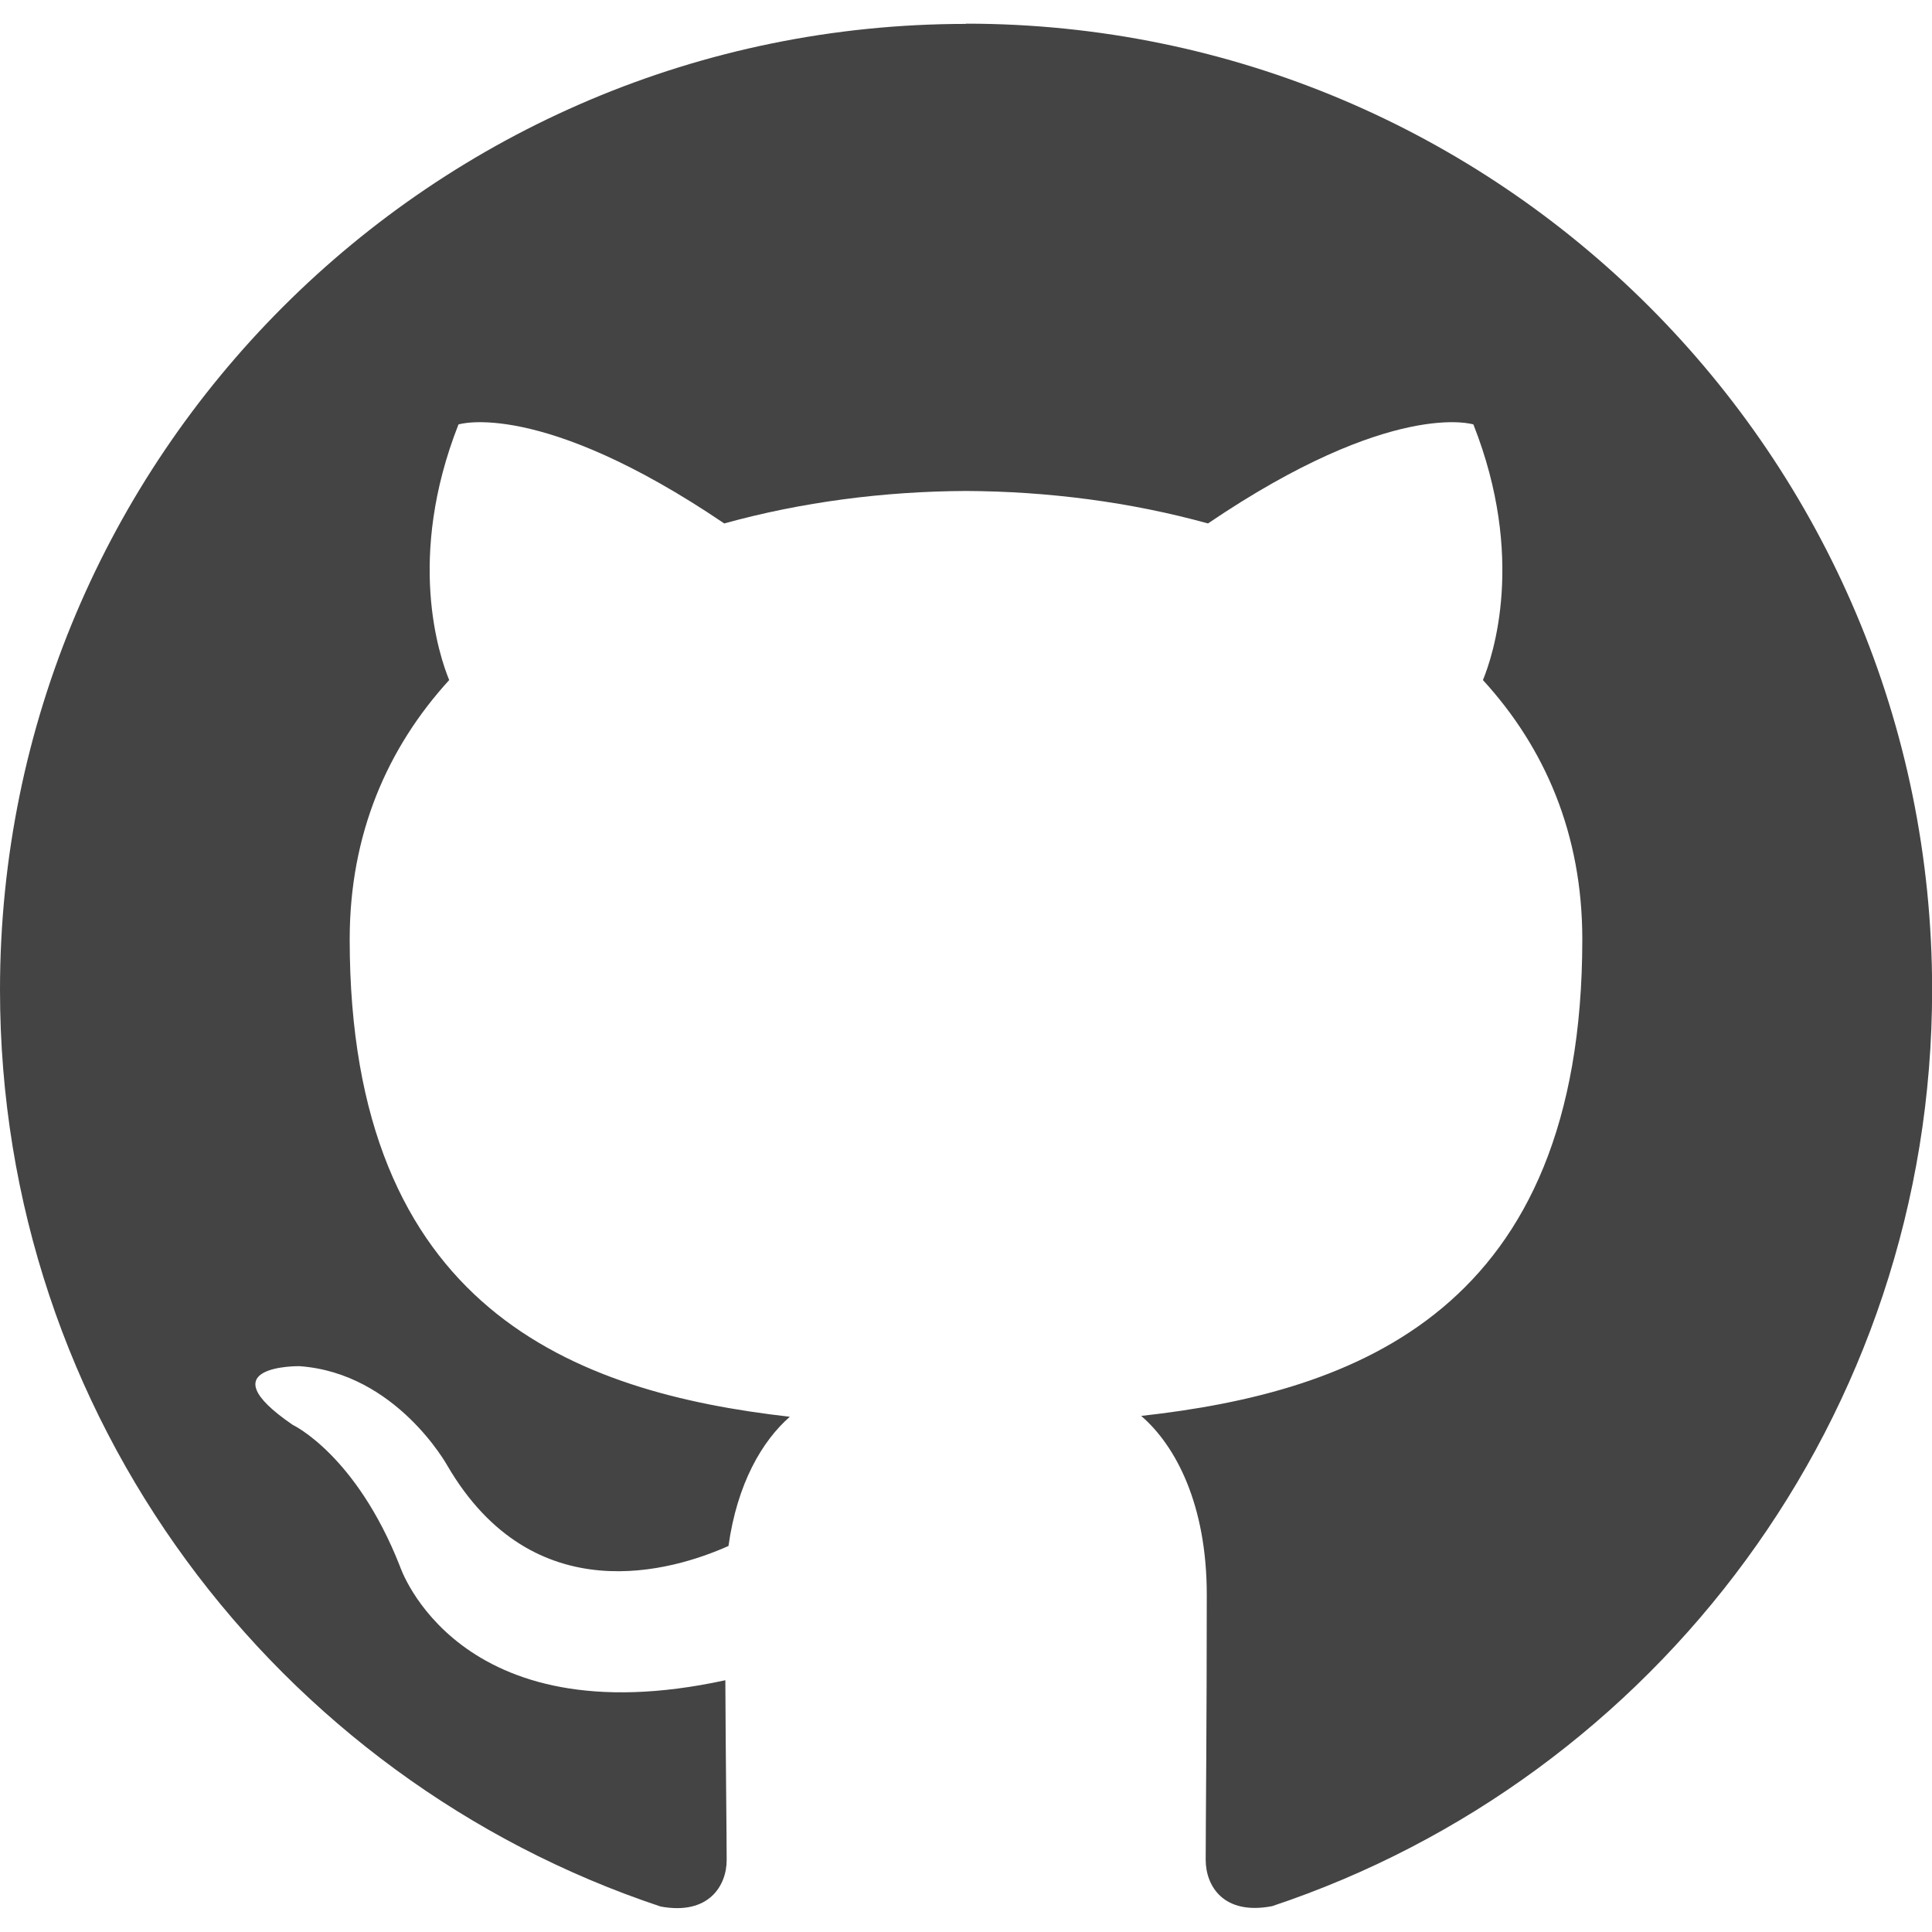
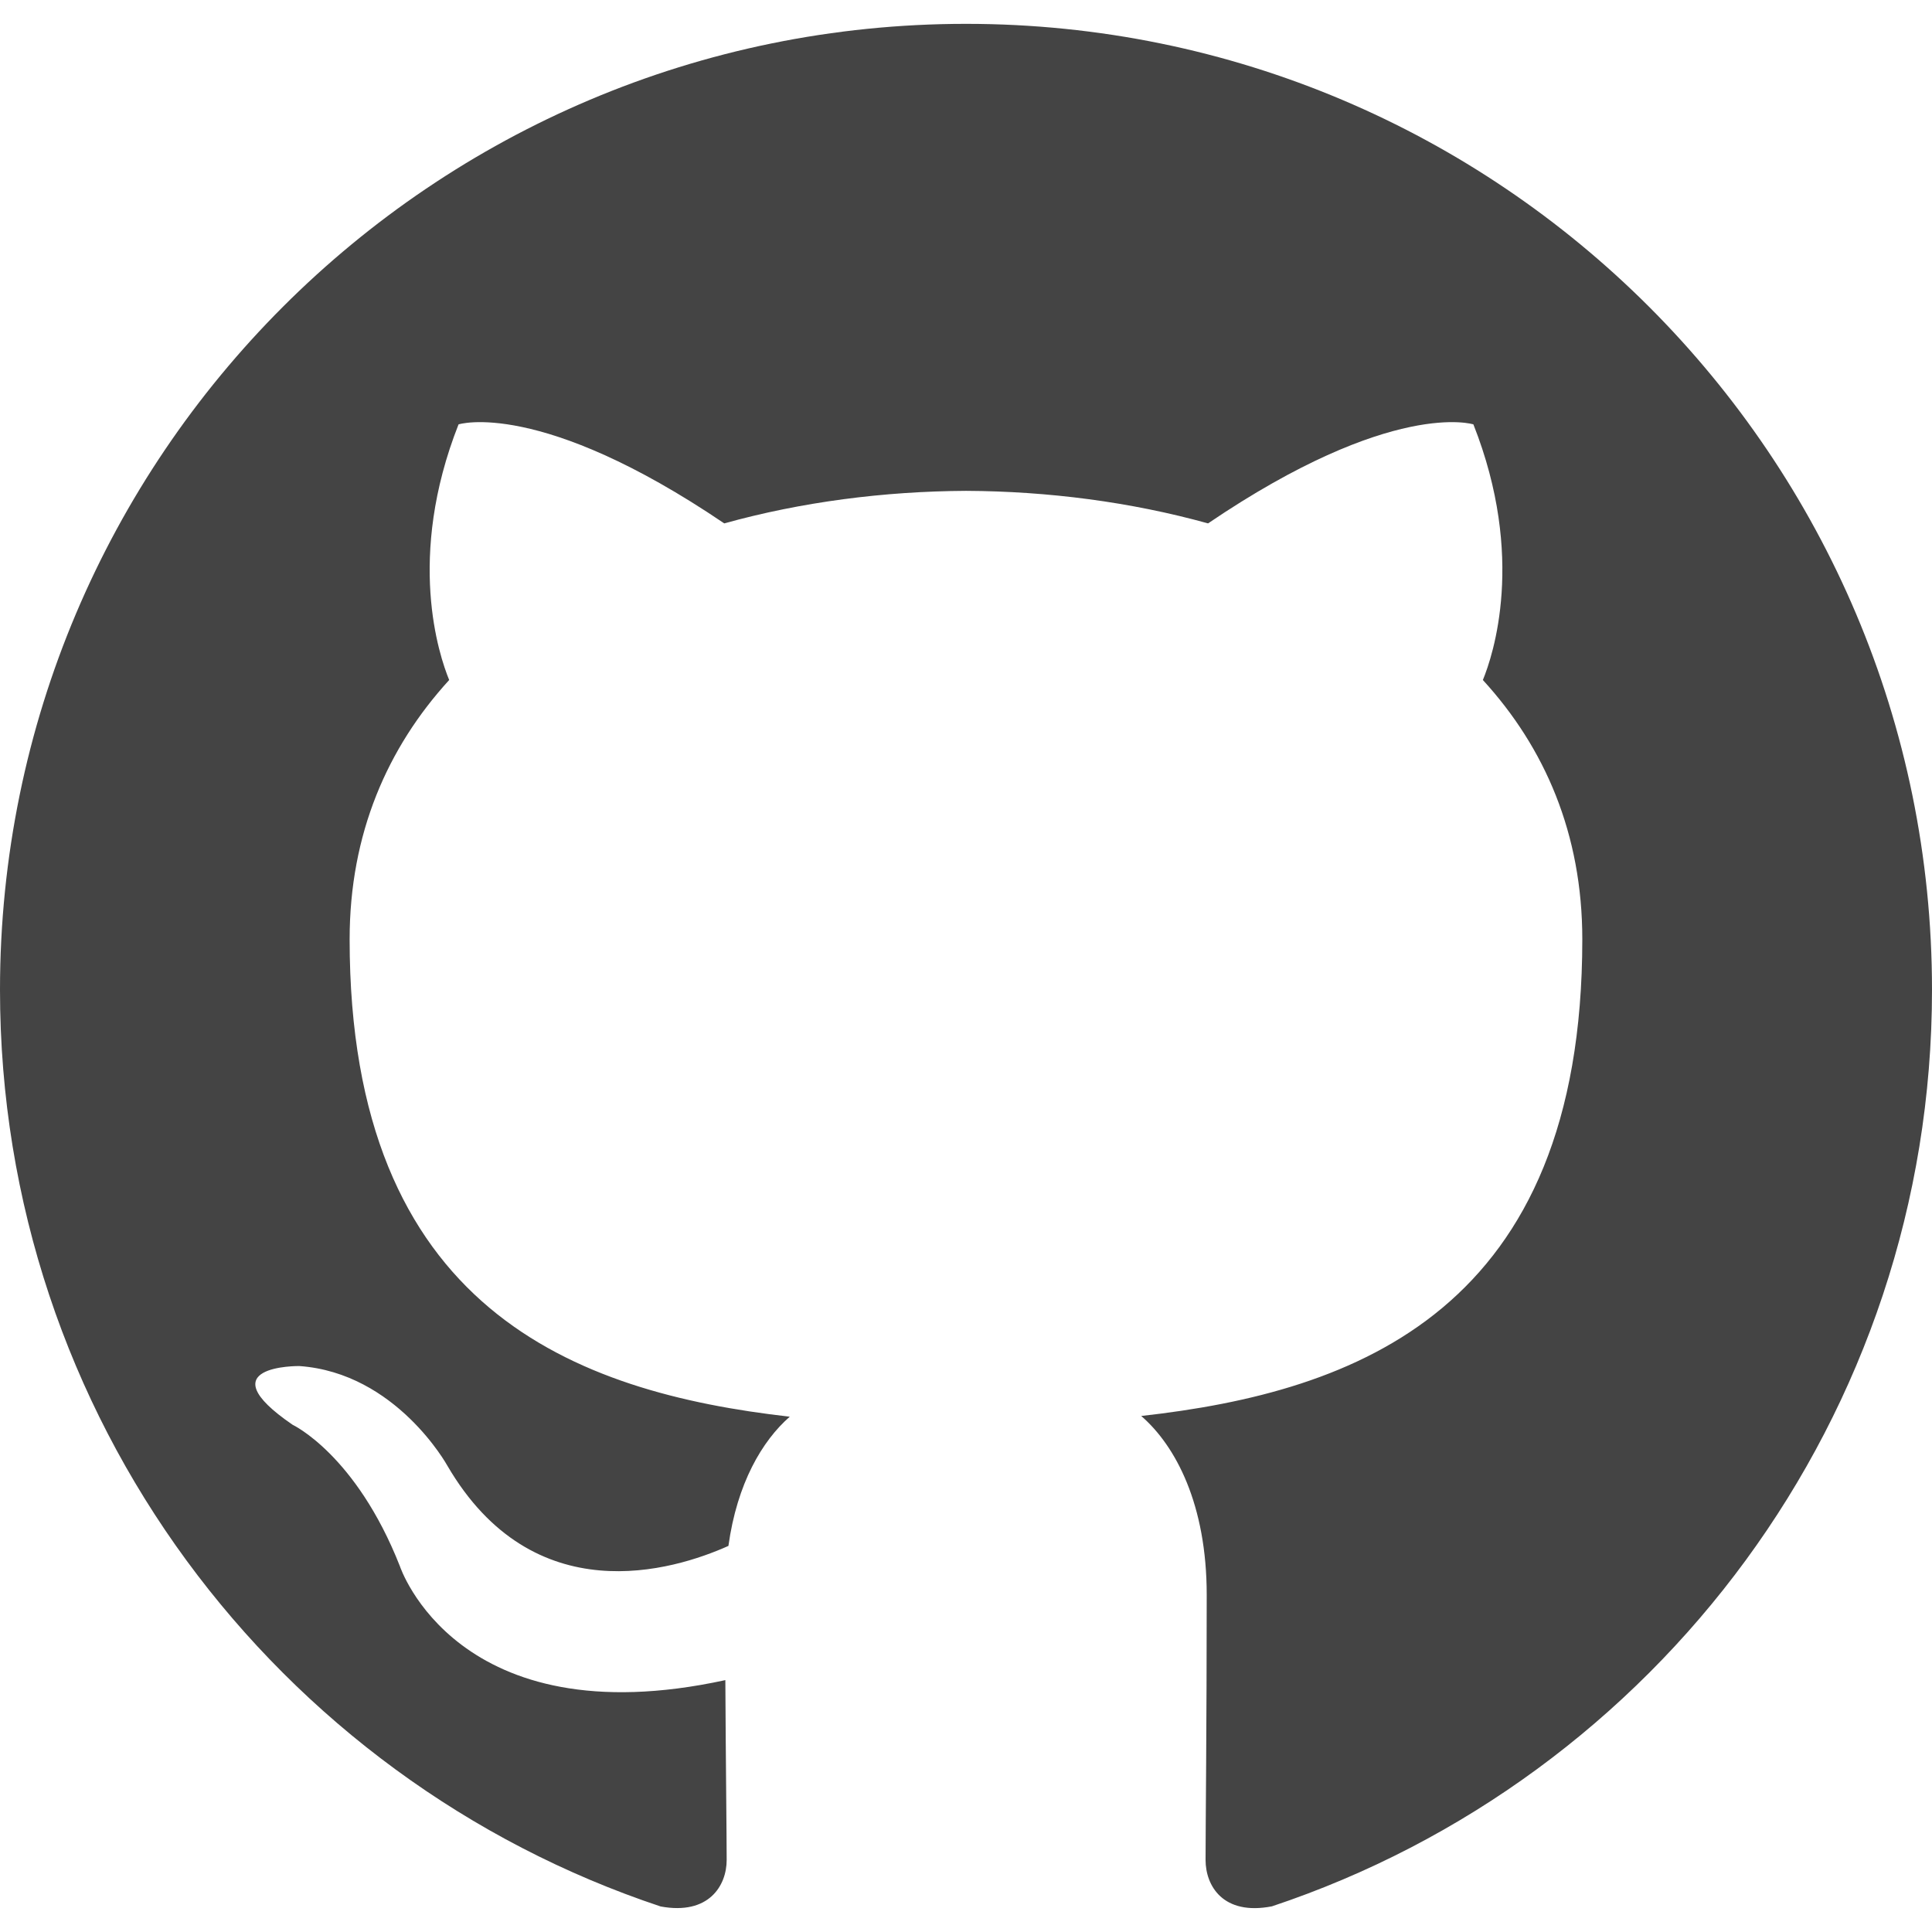
- <svg xmlns="http://www.w3.org/2000/svg" version="1.1" width="16" height="16" viewBox="0 0 16 16">
-   <path fill="#444444" d="M8 0.198c-4.418 0-8 3.582-8 8 0 3.535 2.292 6.533 5.471 7.591 0.4 0.074 0.547-0.174 0.547-0.385 0-0.191-0.008-0.821-0.011-1.489-2.226 0.484-2.695-0.944-2.695-0.944-0.364-0.925-0.888-1.171-0.888-1.171-0.726-0.497 0.055-0.486 0.055-0.486 0.803 0.056 1.226 0.824 1.226 0.824 0.714 1.223 1.872 0.869 2.328 0.665 0.072-0.517 0.279-0.87 0.508-1.070-1.777-0.202-3.645-0.888-3.645-3.954 0-0.873 0.313-1.587 0.824-2.147-0.083-0.202-0.357-1.015 0.077-2.117 0 0 0.672-0.215 2.201 0.82 0.638-0.177 1.322-0.266 2.002-0.269 0.68 0.003 1.365 0.092 2.004 0.269 1.527-1.035 2.198-0.82 2.198-0.82 0.435 1.102 0.162 1.916 0.079 2.117 0.513 0.56 0.823 1.274 0.823 2.147 0 3.073-1.872 3.749-3.653 3.947 0.287 0.248 0.543 0.735 0.543 1.481 0 1.070-0.009 1.932-0.009 2.195 0 0.213 0.144 0.462 0.55 0.384 3.177-1.059 5.466-4.057 5.466-7.59 0-4.418-3.582-8-8-8z" />
+ <svg xmlns="http://www.w3.org/2000/svg" version="1.1" width="32" height="32" viewBox="0 0 32 32">
+   <path fill="#444" d="M16 0.395c-8.836 0-16 7.163-16 16 0 7.069 4.585 13.067 10.942 15.182 0.8 0.148 1.094-0.347 1.094-0.77 0-0.381-0.015-1.642-0.022-2.979-4.452 0.968-5.391-1.888-5.391-1.888-0.728-1.849-1.776-2.341-1.776-2.341-1.452-0.993 0.11-0.973 0.11-0.973 1.606 0.113 2.452 1.649 2.452 1.649 1.427 2.446 3.743 1.739 4.656 1.33 0.143-1.034 0.558-1.74 1.016-2.14-3.554-0.404-7.29-1.777-7.29-7.907 0-1.747 0.625-3.174 1.649-4.295-0.166-0.403-0.714-2.030 0.155-4.234 0 0 1.344-0.43 4.401 1.64 1.276-0.355 2.645-0.532 4.005-0.539 1.359 0.006 2.729 0.184 4.008 0.539 3.054-2.070 4.395-1.64 4.395-1.64 0.871 2.204 0.323 3.831 0.157 4.234 1.026 1.12 1.647 2.548 1.647 4.295 0 6.145-3.743 7.498-7.306 7.895 0.574 0.497 1.085 1.47 1.085 2.963 0 2.141-0.019 3.864-0.019 4.391 0 0.426 0.288 0.925 1.099 0.768 6.354-2.118 10.933-8.113 10.933-15.18 0-8.837-7.164-16-16-16z" />
</svg>
